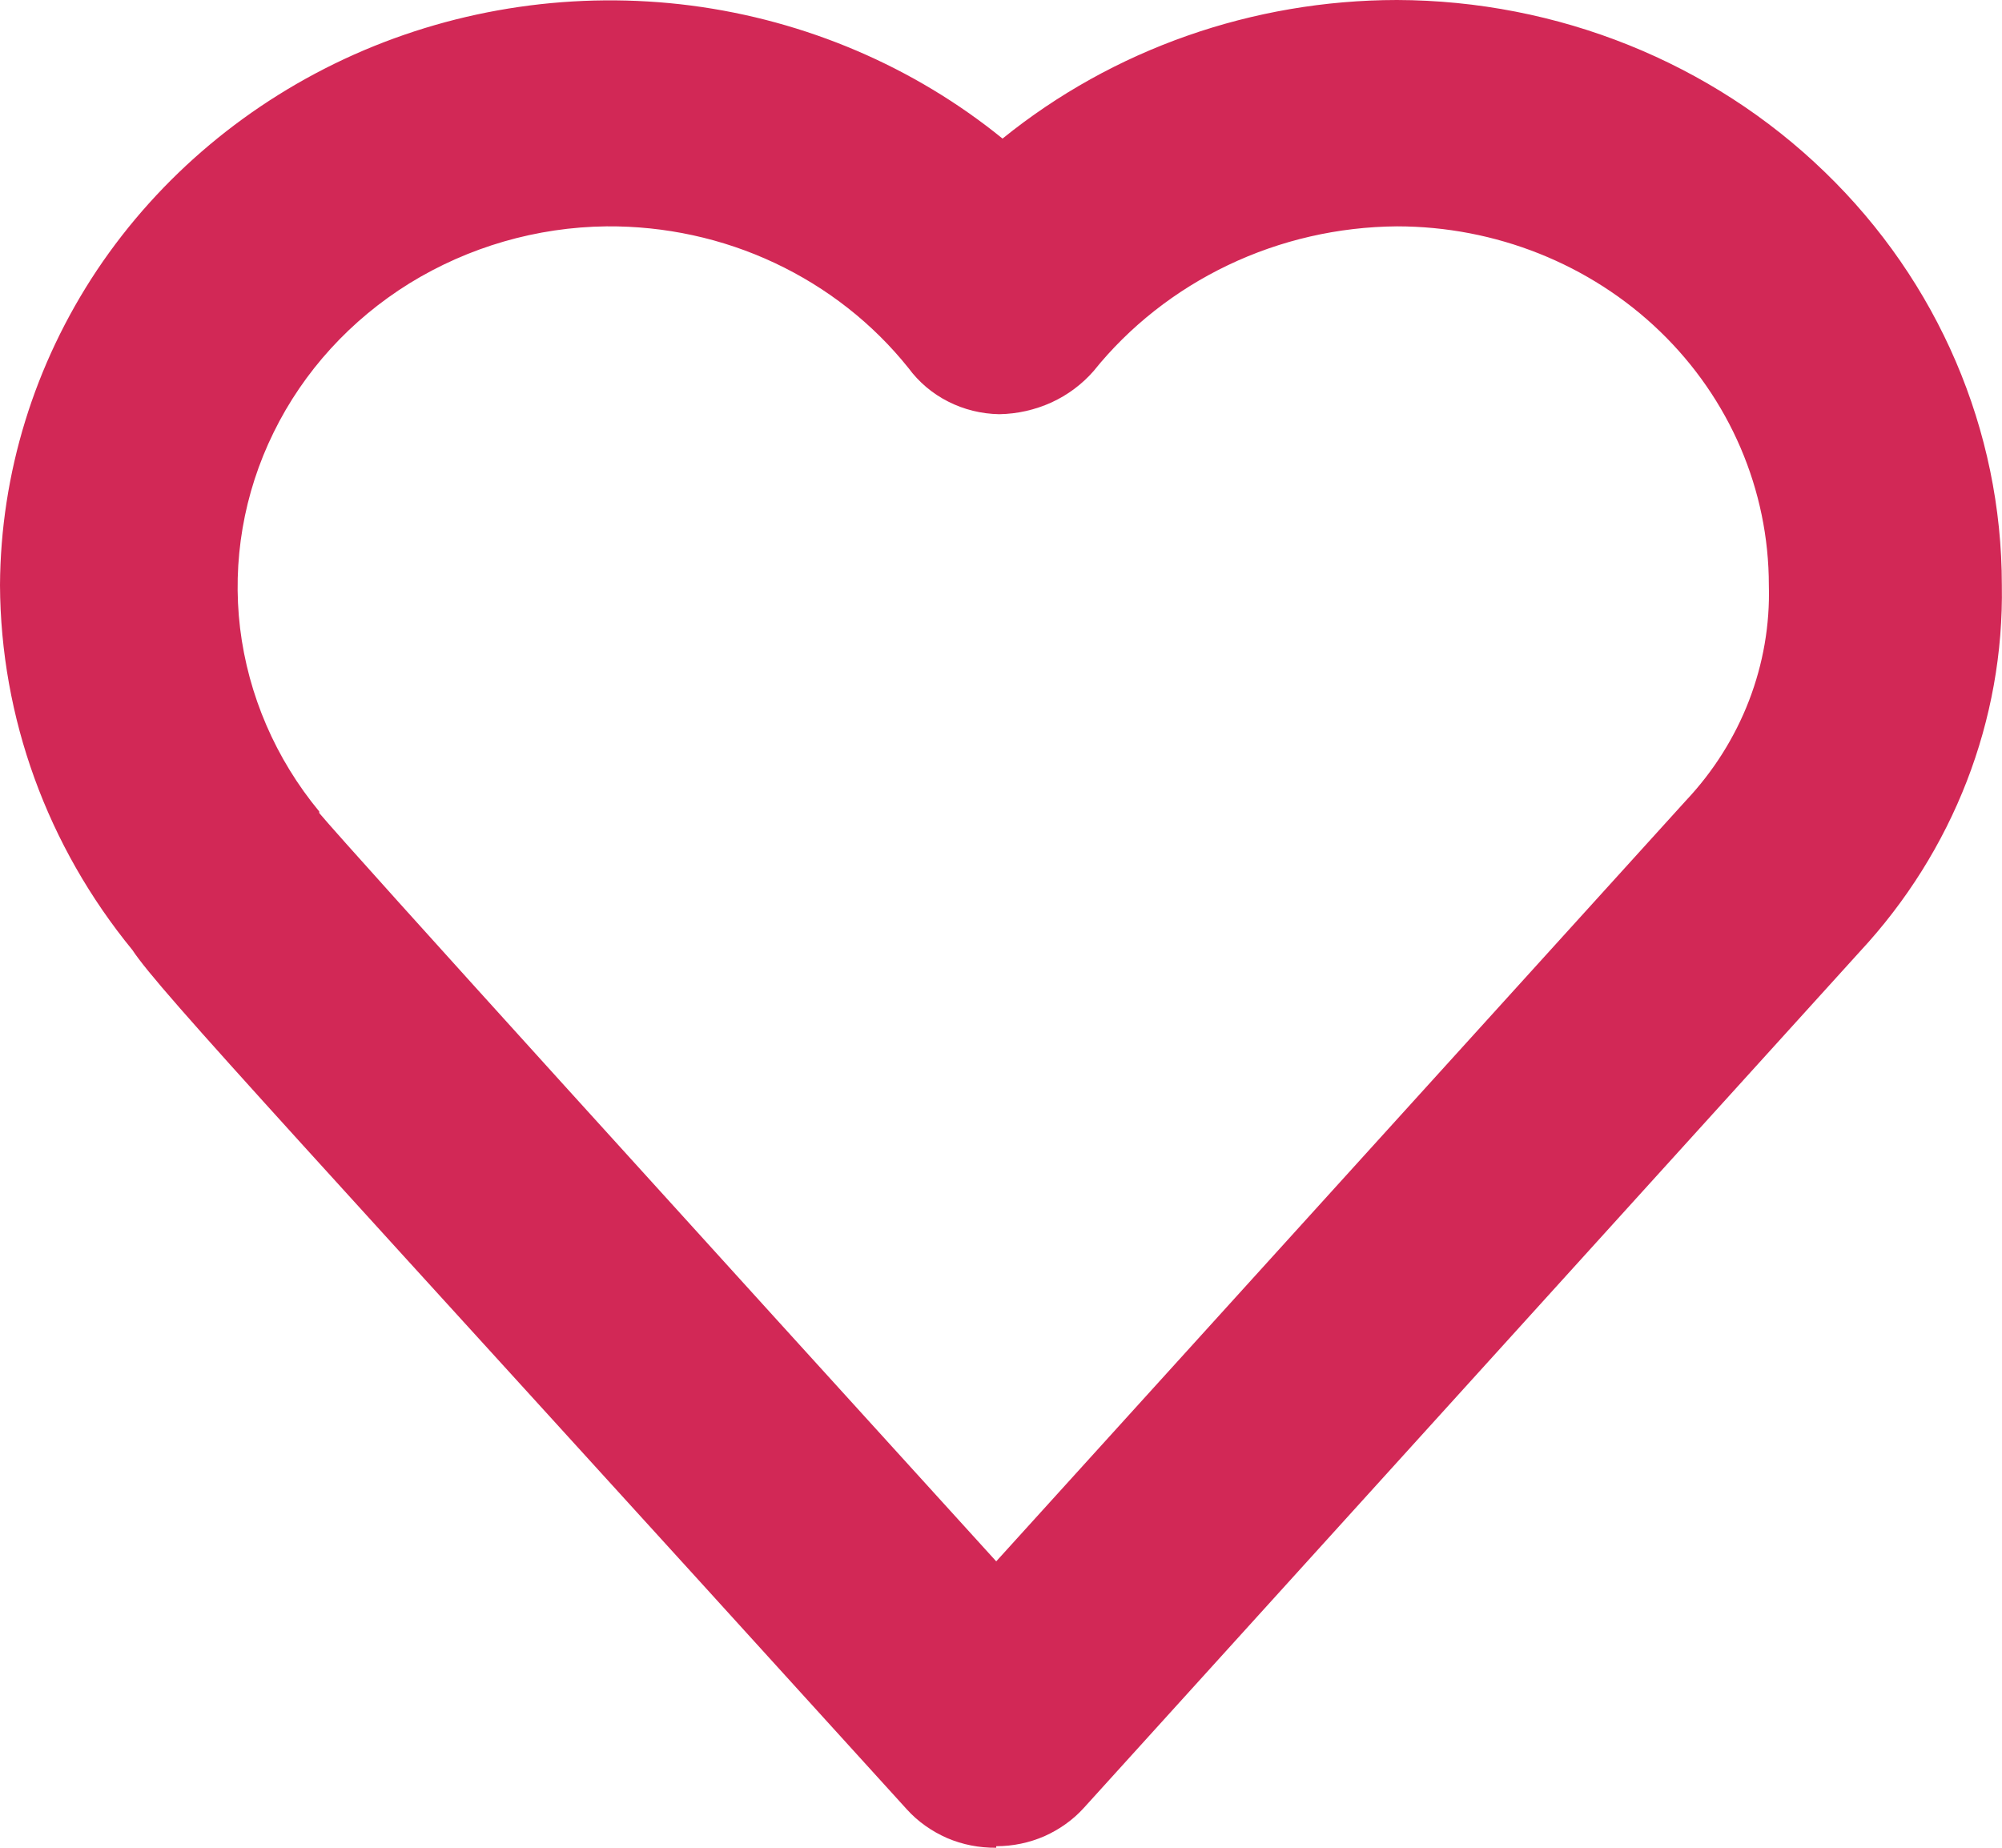
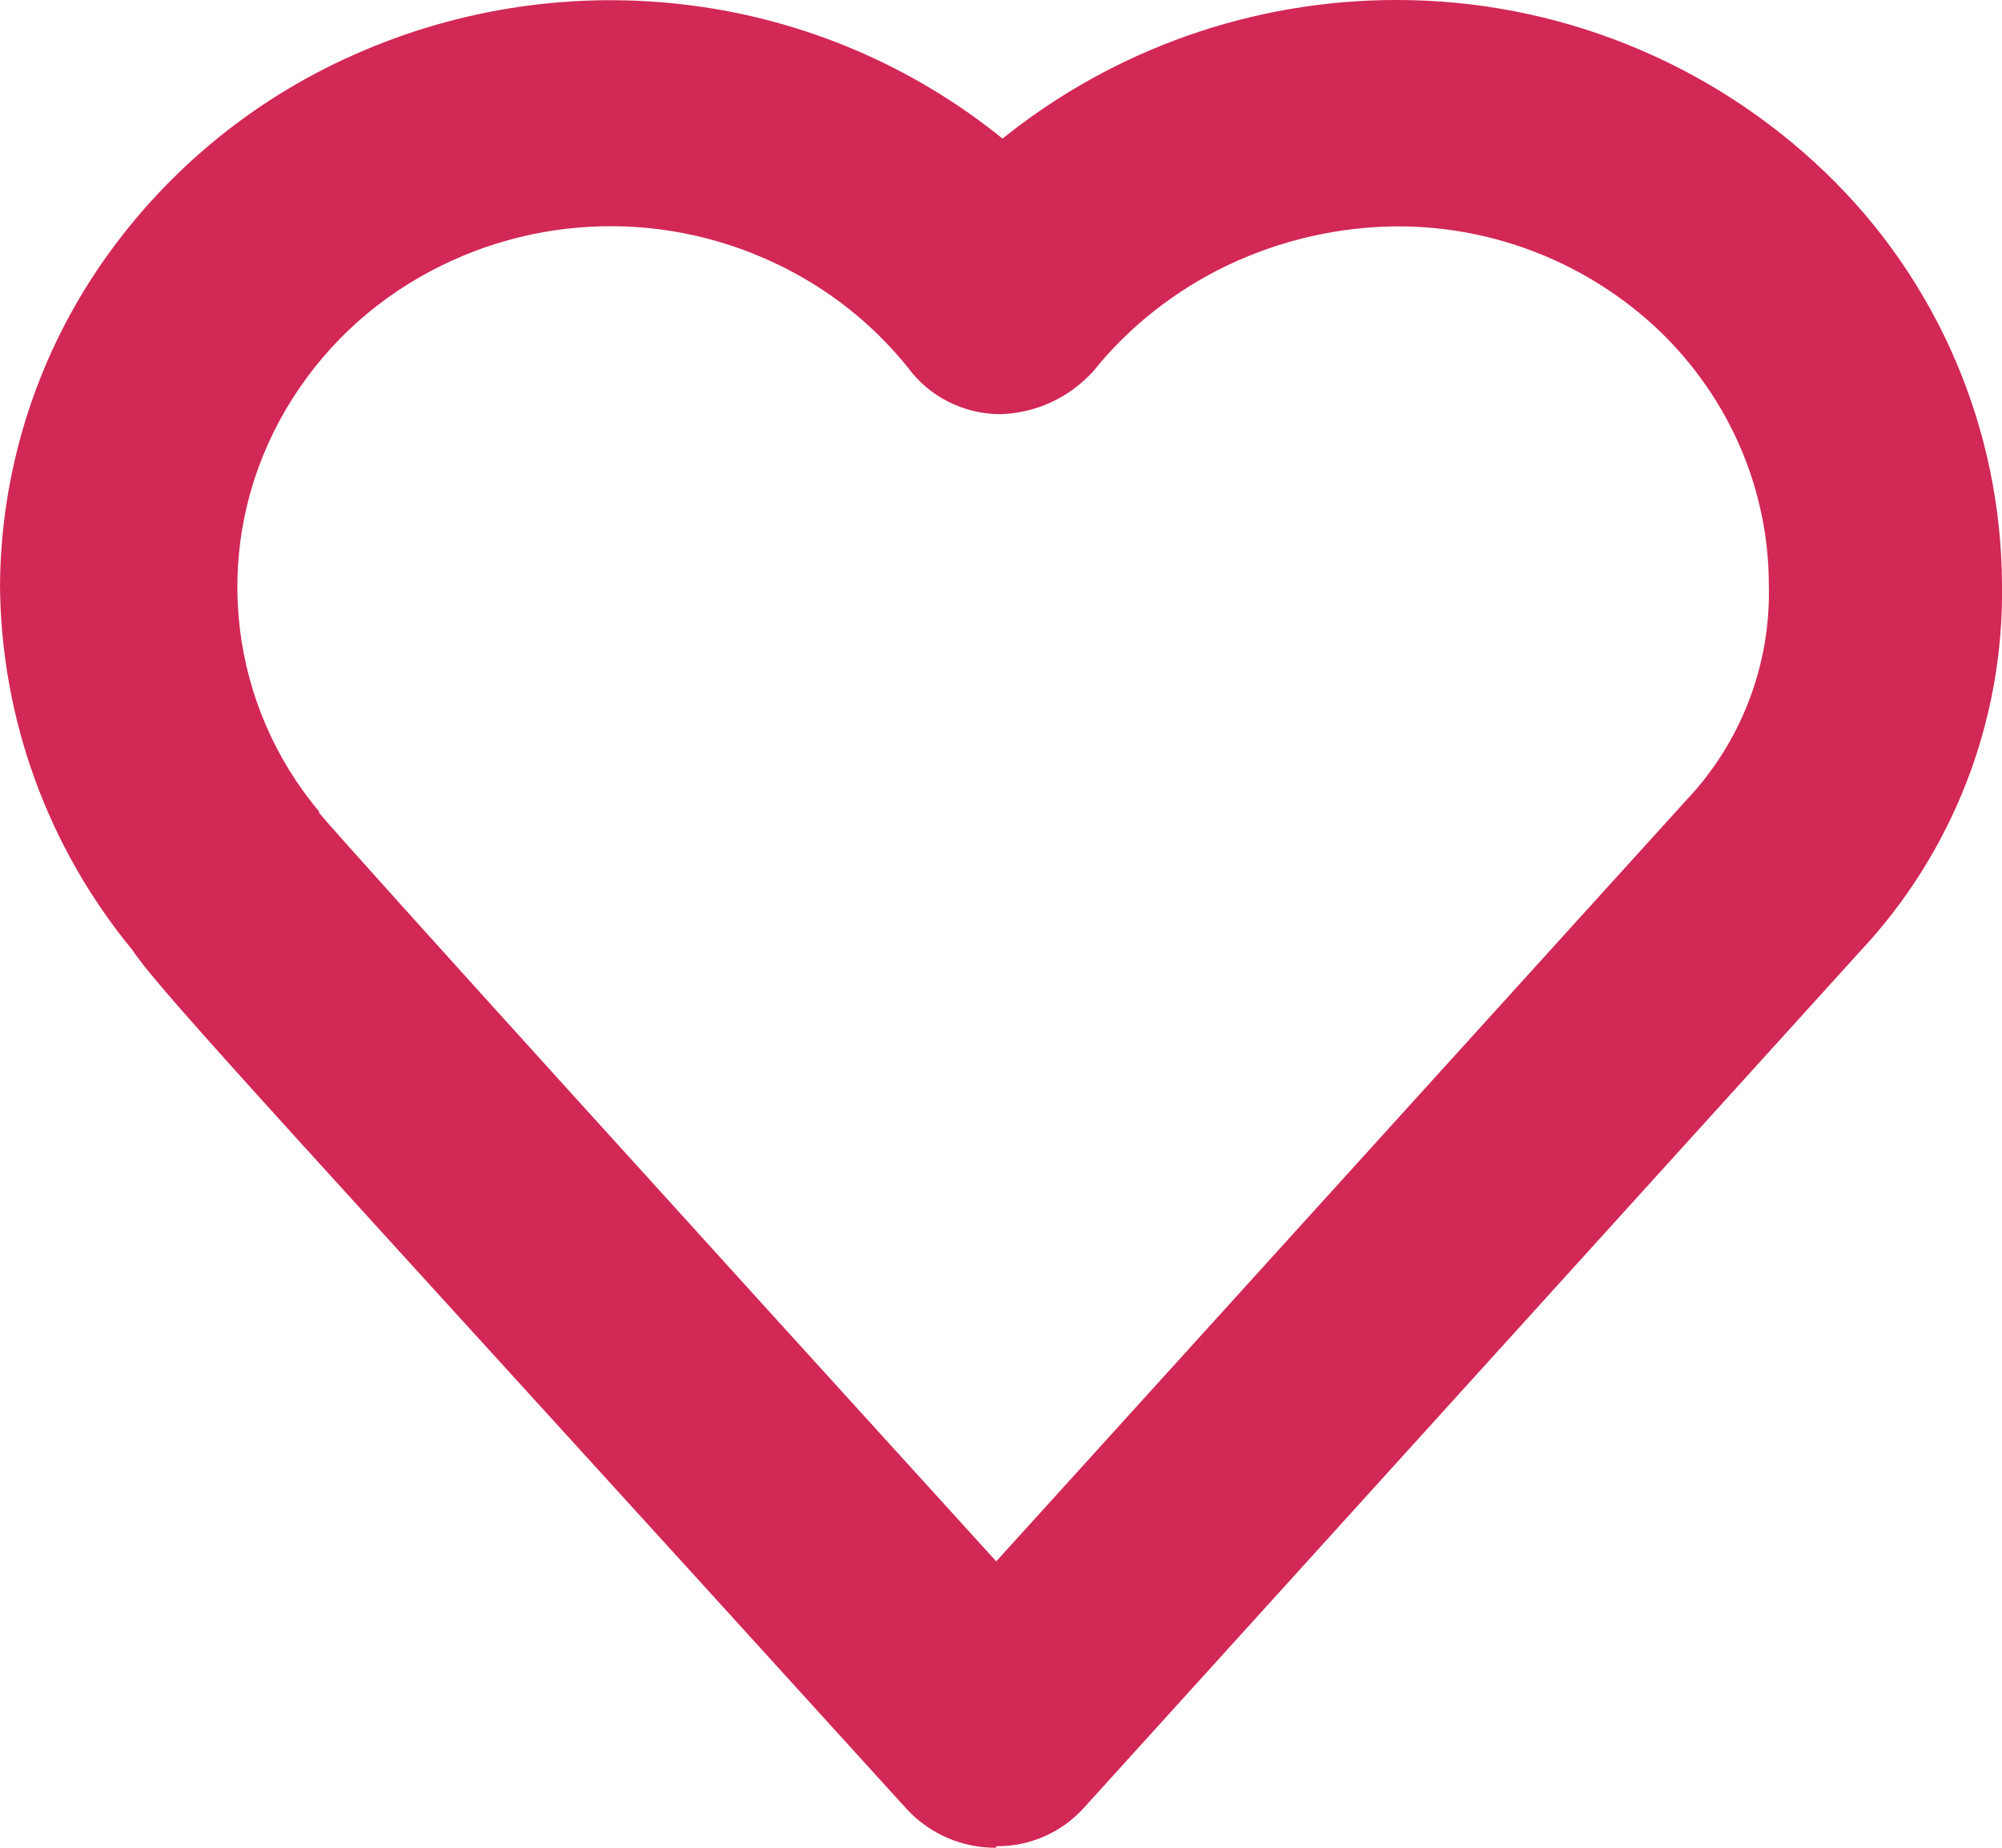
<svg xmlns="http://www.w3.org/2000/svg" width="13" height="12" viewBox="0 0 13 12" fill="none">
-   <path d="M6.469 12C6.359 12.001 6.25 11.98 6.15 11.937C6.05 11.893 5.96 11.83 5.888 11.75C1.959 7.42 1.037 6.44 0.86 6.17C0.307 5.495 0.004 4.661 0 3.8C0.004 3.074 0.223 2.365 0.63 1.754C1.038 1.144 1.617 0.659 2.3 0.354C2.983 0.05 3.742 -0.06 4.487 0.036C5.233 0.133 5.935 0.433 6.51 0.9C7.228 0.319 8.134 0.001 9.071 0C10.114 0.003 11.113 0.404 11.849 1.117C12.586 1.829 12.999 2.794 12.999 3.8C13.014 4.677 12.684 5.527 12.077 6.18L7.039 11.74C6.968 11.819 6.88 11.881 6.782 11.925C6.683 11.968 6.577 11.99 6.469 11.99V12ZM2.073 5.28C2.291 5.54 4.634 8.12 6.469 10.14L10.947 5.2C11.307 4.818 11.501 4.316 11.486 3.8C11.486 3.182 11.232 2.589 10.779 2.152C10.326 1.715 9.711 1.47 9.071 1.47C8.69 1.473 8.315 1.559 7.974 1.722C7.633 1.885 7.334 2.12 7.101 2.41C7.026 2.496 6.932 2.566 6.827 2.614C6.721 2.662 6.606 2.688 6.489 2.69C6.373 2.688 6.259 2.66 6.157 2.608C6.054 2.556 5.966 2.481 5.899 2.39C5.668 2.101 5.371 1.868 5.031 1.708C4.691 1.548 4.317 1.467 3.939 1.47C3.485 1.475 3.042 1.604 2.659 1.84C2.277 2.077 1.971 2.412 1.777 2.808C1.582 3.204 1.507 3.645 1.559 4.08C1.612 4.515 1.79 4.928 2.073 5.27V5.28Z" fill="#D22856" />
+   <path d="M6.469 12a.782.782 0 01-.58-.25C1.958 7.42 1.036 6.44.86 6.17A3.765 3.765 0 010 3.8a3.723 3.723 0 01.63-2.045A3.921 3.921 0 012.3.355a4.09 4.09 0 012.187-.32A4.031 4.031 0 016.51.9 4.08 4.08 0 019.07 0a4.013 4.013 0 012.78 1.117A3.733 3.733 0 0113 3.8a3.409 3.409 0 01-.923 2.38l-5.038 5.56a.757.757 0 01-.57.25V12zM2.073 5.28c.218.26 2.56 2.84 4.396 4.86l4.478-4.94a1.96 1.96 0 00.539-1.4c0-.618-.254-1.21-.707-1.648A2.461 2.461 0 009.07 1.47a2.61 2.61 0 00-1.097.252c-.341.163-.64.398-.873.688a.844.844 0 01-.612.28.757.757 0 01-.332-.082.729.729 0 01-.258-.218 2.43 2.43 0 00-.868-.682 2.49 2.49 0 00-2.372.132 2.369 2.369 0 00-.882.968 2.267 2.267 0 00.296 2.462v.01z" fill="#D22856" />
</svg>
